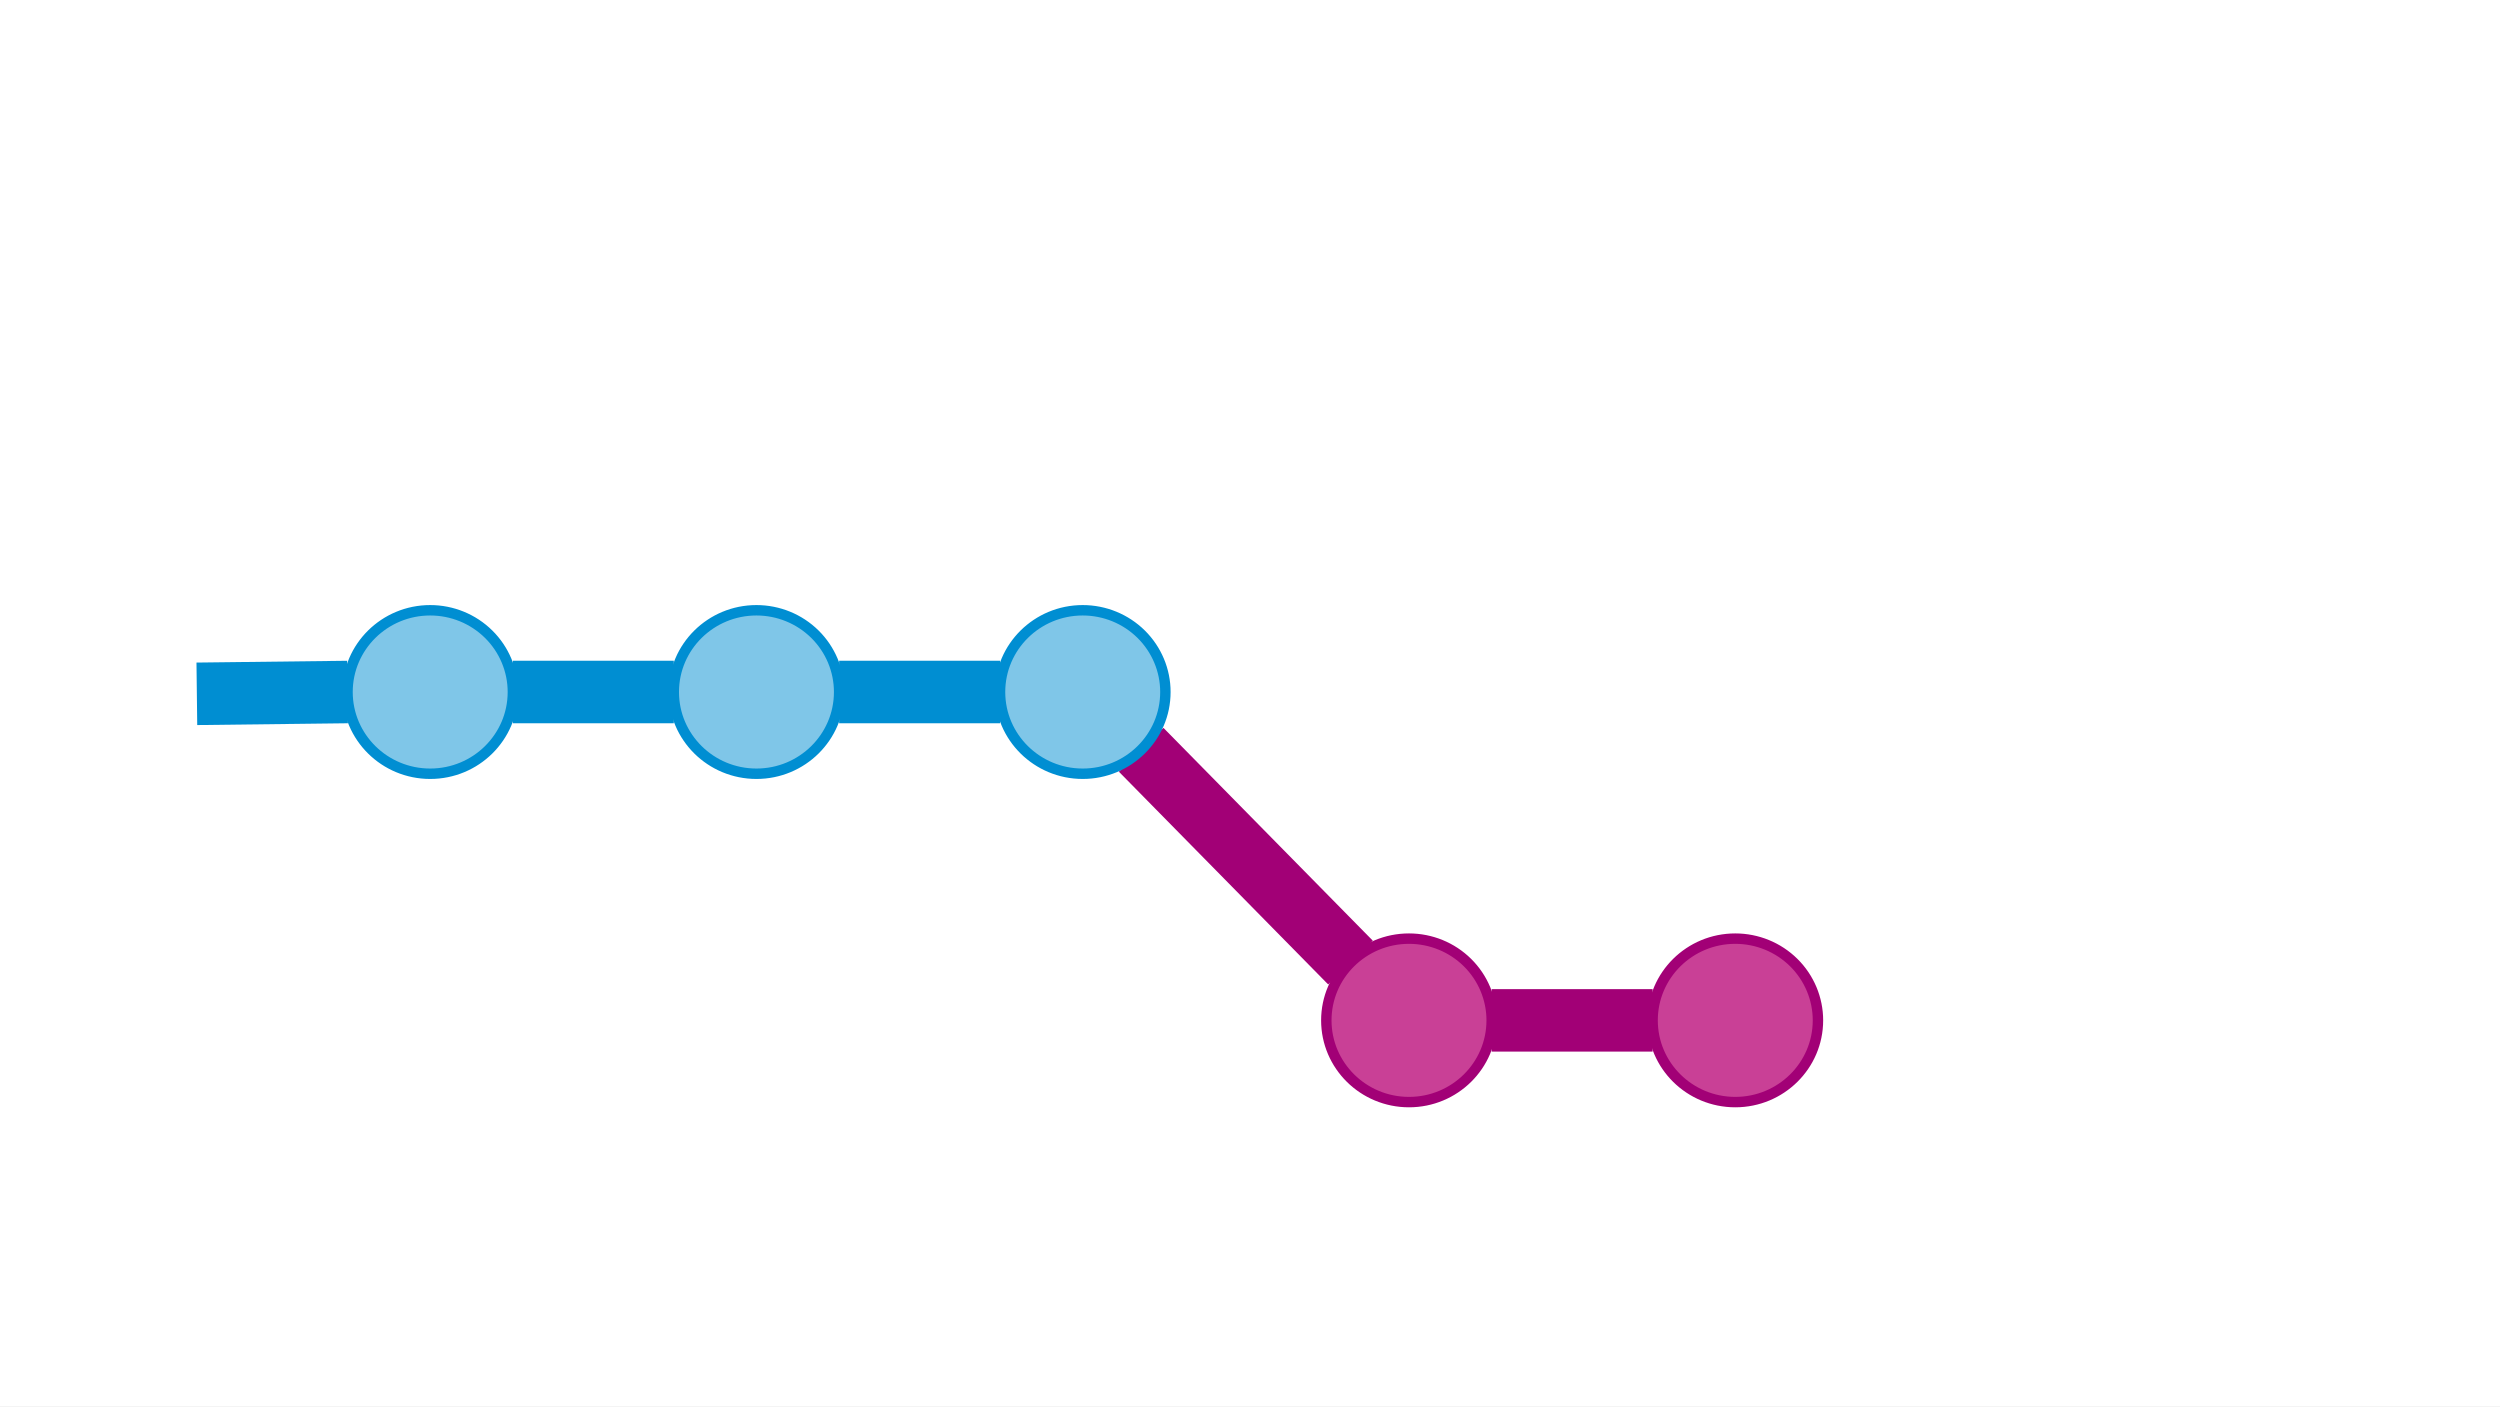
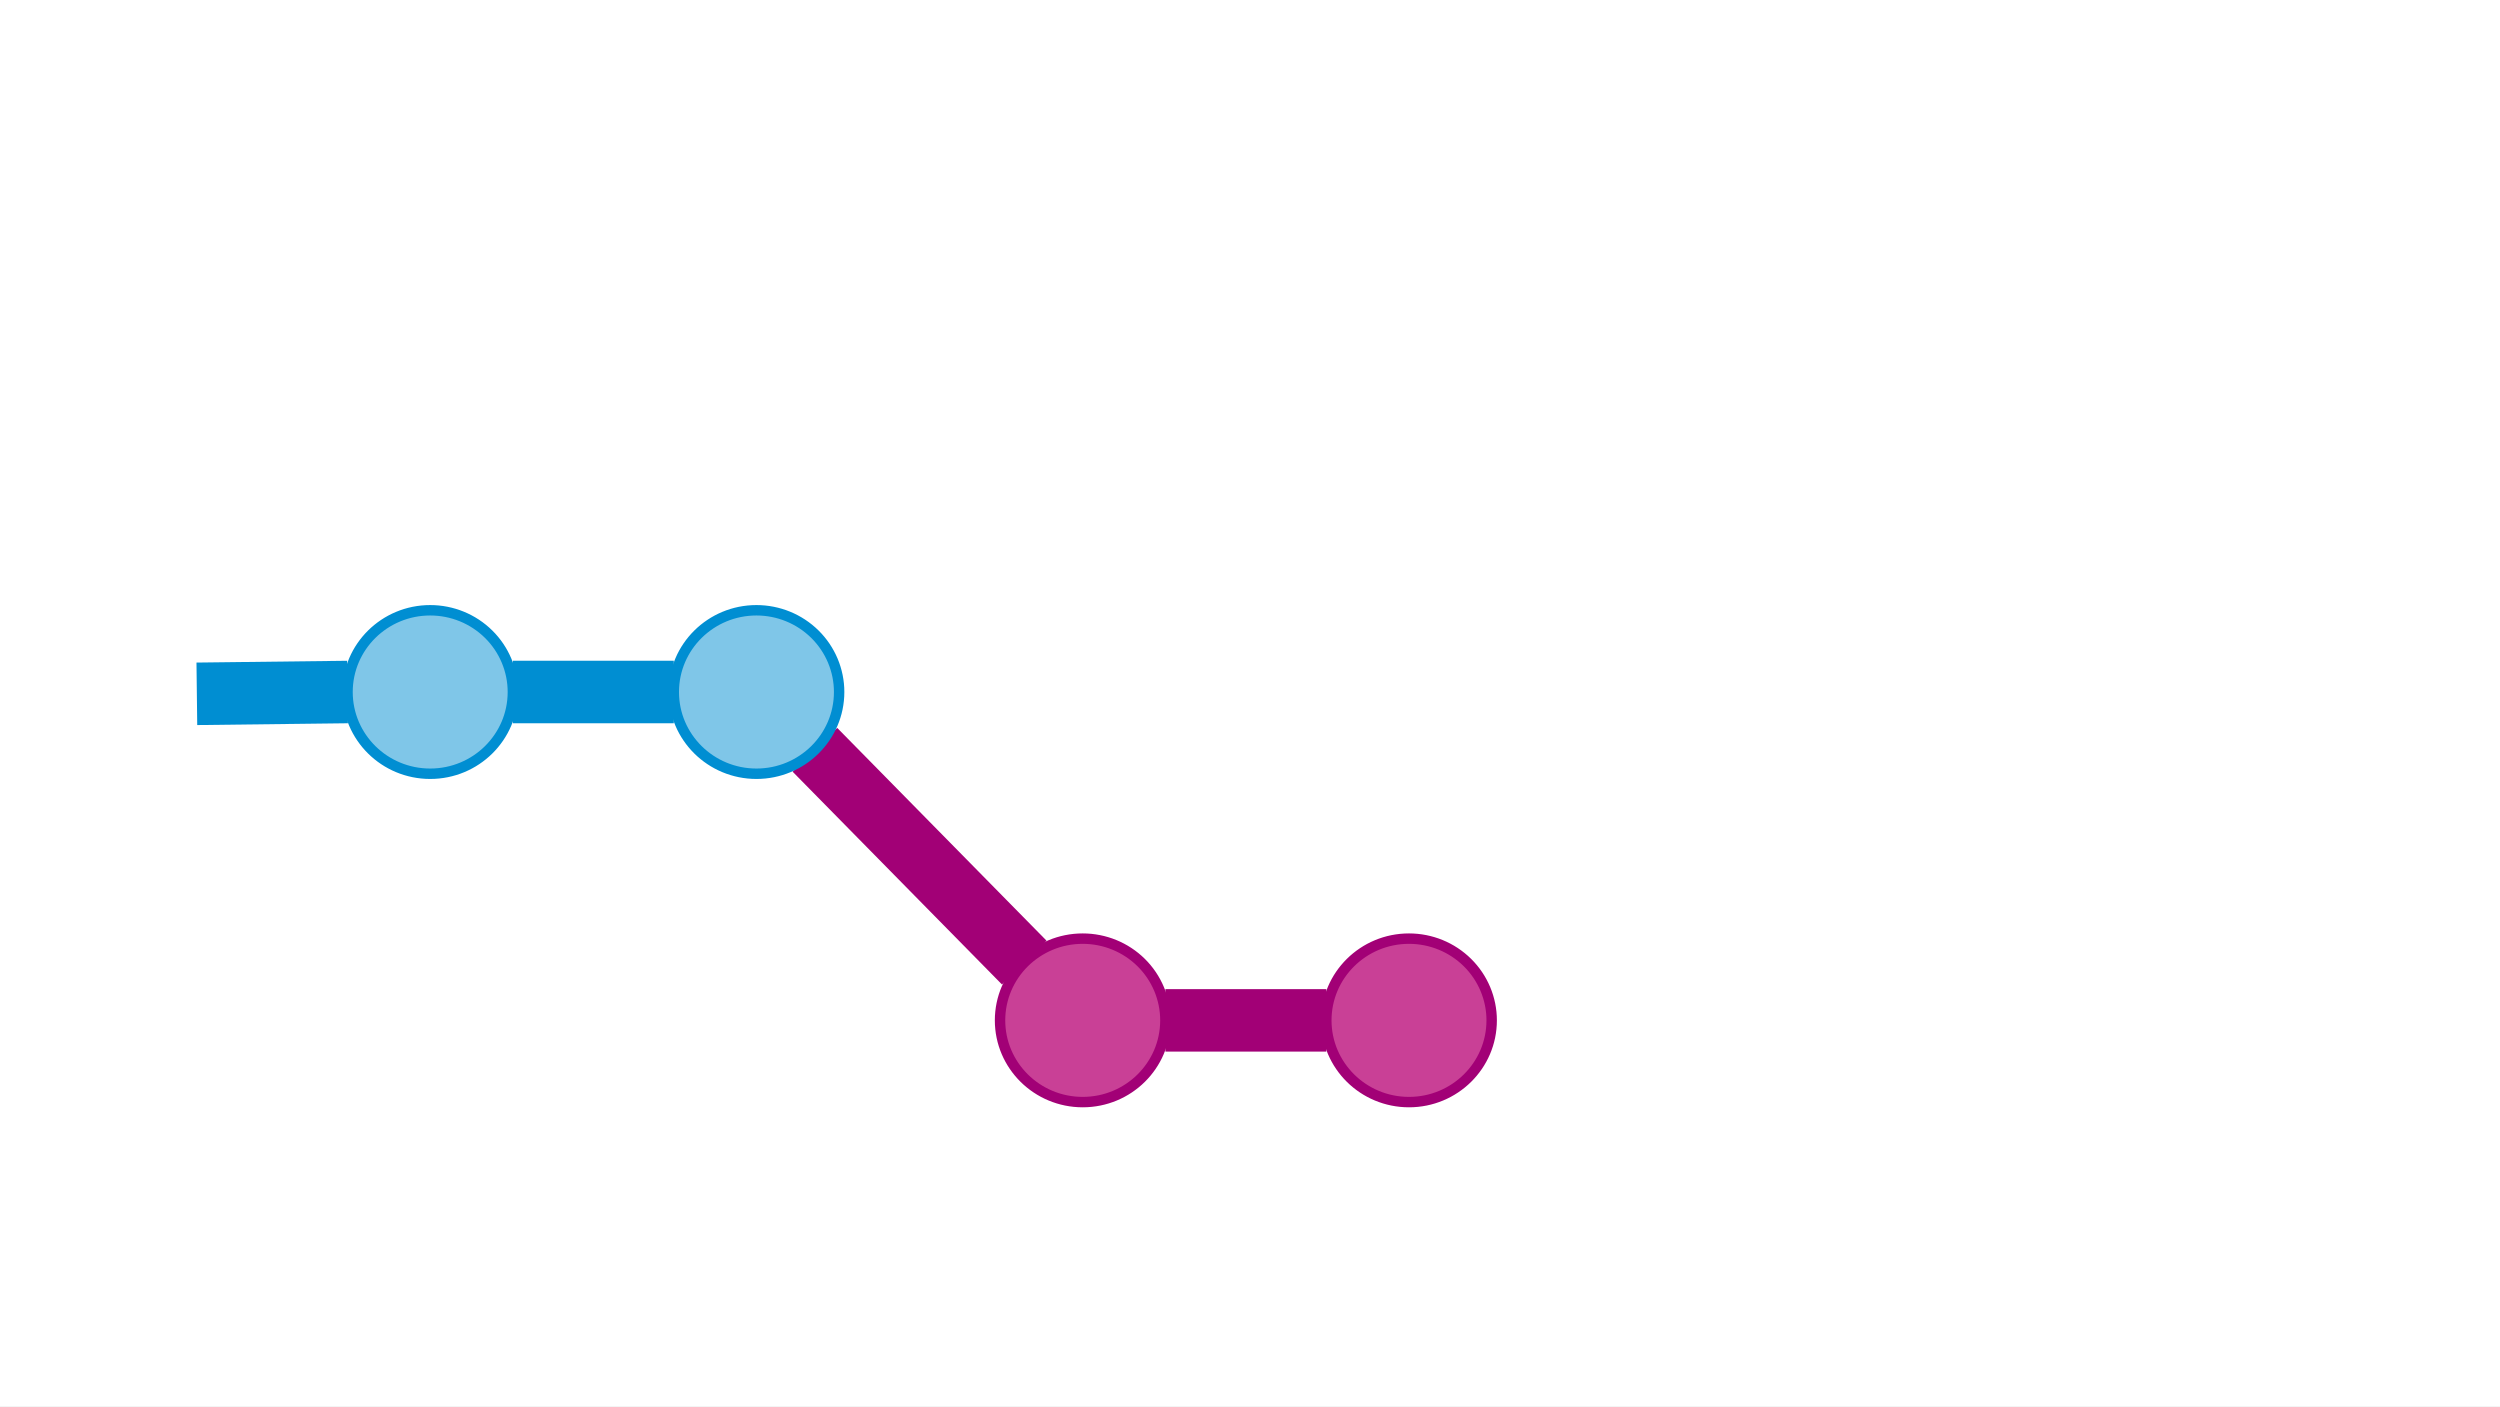
<svg xmlns="http://www.w3.org/2000/svg" version="1.1" viewBox="0.0 0.0 960.0 540.0" fill="none" stroke="none" stroke-linecap="square" stroke-miterlimit="10">
-   <clipPath id="g60828e1527_0_70.0">
+   <clipPath id="g60828e1527_0_114.0">
    <path d="m0 0l960.0 0l0 540.0l-960.0 0l0 -540.0z" clip-rule="nonzero" />
  </clipPath>
-   <g clip-path="url(#g60828e1527_0_70.0)">
+   <g clip-path="url(#g60828e1527_0_114.0)">
    <path fill="#ffffff" d="m0 0l960.0 0l0 540.0l-960.0 0z" fill-rule="evenodd" />
-     <path fill="#000000" fill-opacity="0.0" d="m438.213 287.925l80.378 81.701" fill-rule="evenodd" />
-     <path stroke="#a20076" stroke-width="24.0" stroke-linejoin="round" stroke-linecap="butt" d="m438.213 287.925l80.378 81.701" fill-rule="evenodd" />
+     <path fill="#000000" fill-opacity="0.0" d="m312.93 287.925l80.378 81.701" fill-rule="evenodd" />
+     <path stroke="#a20076" stroke-width="24.0" stroke-linejoin="round" stroke-linecap="butt" d="m312.93 287.925l80.378 81.701" fill-rule="evenodd" />
    <path fill="#7fc6e8" d="m133.449 265.732l0 0c0 -17.334 14.214 -31.386 31.748 -31.386l0 0c8.42 0 16.495 3.307 22.449 9.193c5.954 5.886 9.299 13.869 9.299 22.193l0 0c0 17.334 -14.214 31.386 -31.748 31.386l0 0c-17.534 0 -31.748 -14.052 -31.748 -31.386z" fill-rule="evenodd" />
    <path stroke="#008ed2" stroke-width="4.0" stroke-linejoin="round" stroke-linecap="butt" d="m133.449 265.732l0 0c0 -17.334 14.214 -31.386 31.748 -31.386l0 0c8.42 0 16.495 3.307 22.449 9.193c5.954 5.886 9.299 13.869 9.299 22.193l0 0c0 17.334 -14.214 31.386 -31.748 31.386l0 0c-17.534 0 -31.748 -14.052 -31.748 -31.386z" fill-rule="evenodd" />
    <path fill="#7fc6e8" d="m258.732 265.732l0 0c0 -17.334 14.214 -31.386 31.748 -31.386l0 0c8.42 0 16.495 3.307 22.449 9.193c5.954 5.886 9.299 13.869 9.299 22.193l0 0c0 17.334 -14.214 31.386 -31.748 31.386l0 0c-17.534 0 -31.748 -14.052 -31.748 -31.386z" fill-rule="evenodd" />
    <path stroke="#008ed2" stroke-width="4.0" stroke-linejoin="round" stroke-linecap="butt" d="m258.732 265.732l0 0c0 -17.334 14.214 -31.386 31.748 -31.386l0 0c8.42 0 16.495 3.307 22.449 9.193c5.954 5.886 9.299 13.869 9.299 22.193l0 0c0 17.334 -14.214 31.386 -31.748 31.386l0 0c-17.534 0 -31.748 -14.052 -31.748 -31.386z" fill-rule="evenodd" />
    <path fill="#000000" fill-opacity="0.0" d="m196.945 265.732l61.795 0" fill-rule="evenodd" />
    <path stroke="#008ed2" stroke-width="24.0" stroke-linejoin="round" stroke-linecap="butt" d="m196.945 265.732l61.795 0" fill-rule="evenodd" />
-     <path fill="#7fc6e8" d="m384.016 265.732l0 0c0 -17.334 14.214 -31.386 31.748 -31.386l0 0c8.42 0 16.495 3.307 22.449 9.193c5.954 5.886 9.299 13.869 9.299 22.193l0 0c0 17.334 -14.214 31.386 -31.748 31.386l0 0c-17.534 0 -31.748 -14.052 -31.748 -31.386z" fill-rule="evenodd" />
-     <path stroke="#008ed2" stroke-width="4.0" stroke-linejoin="round" stroke-linecap="butt" d="m384.016 265.732l0 0c0 -17.334 14.214 -31.386 31.748 -31.386l0 0c8.42 0 16.495 3.307 22.449 9.193c5.954 5.886 9.299 13.869 9.299 22.193l0 0c0 17.334 -14.214 31.386 -31.748 31.386l0 0c-17.534 0 -31.748 -14.052 -31.748 -31.386z" fill-rule="evenodd" />
-     <path fill="#000000" fill-opacity="0.0" d="m322.228 265.732l61.795 0" fill-rule="evenodd" />
-     <path stroke="#008ed2" stroke-width="24.0" stroke-linejoin="round" stroke-linecap="butt" d="m322.228 265.732l61.795 0" fill-rule="evenodd" />
    <path fill="#000000" fill-opacity="0.0" d="m75.591 266.425l57.858 -0.693" fill-rule="evenodd" />
    <path stroke="#008ed2" stroke-width="24.0" stroke-linejoin="round" stroke-linecap="butt" d="m75.591 266.425l57.858 -0.693" fill-rule="evenodd" />
+     <path fill="#c94096" d="m384.016 391.819l0 0c0 -17.334 14.214 -31.386 31.748 -31.386l0 0c8.42 0 16.495 3.307 22.449 9.193c5.954 5.886 9.299 13.869 9.299 22.193l0 0c0 17.334 -14.214 31.386 -31.748 31.386l0 0c-17.534 0 -31.748 -14.052 -31.748 -31.386z" fill-rule="evenodd" />
+     <path stroke="#a20076" stroke-width="4.0" stroke-linejoin="round" stroke-linecap="butt" d="m384.016 391.819l0 0c0 -17.334 14.214 -31.386 31.748 -31.386l0 0c8.42 0 16.495 3.307 22.449 9.193c5.954 5.886 9.299 13.869 9.299 22.193l0 0c0 17.334 -14.214 31.386 -31.748 31.386l0 0c-17.534 0 -31.748 -14.052 -31.748 -31.386z" fill-rule="evenodd" />
    <path fill="#c94096" d="m509.307 391.819l0 0c0 -17.334 14.214 -31.386 31.748 -31.386l0 0c8.42 0 16.495 3.307 22.449 9.193c5.954 5.886 9.299 13.869 9.299 22.193l0 0c0 17.334 -14.214 31.386 -31.748 31.386l0 0c-17.534 0 -31.748 -14.052 -31.748 -31.386z" fill-rule="evenodd" />
    <path stroke="#a20076" stroke-width="4.0" stroke-linejoin="round" stroke-linecap="butt" d="m509.307 391.819l0 0c0 -17.334 14.214 -31.386 31.748 -31.386l0 0c8.42 0 16.495 3.307 22.449 9.193c5.954 5.886 9.299 13.869 9.299 22.193l0 0c0 17.334 -14.214 31.386 -31.748 31.386l0 0c-17.534 0 -31.748 -14.052 -31.748 -31.386z" fill-rule="evenodd" />
-     <path fill="#c94096" d="m634.598 391.819l0 0c0 -17.334 14.214 -31.386 31.748 -31.386l0 0c8.42 0 16.495 3.307 22.449 9.193c5.954 5.886 9.299 13.869 9.299 22.193l0 0c0 17.334 -14.214 31.386 -31.748 31.386l0 0c-17.534 0 -31.748 -14.052 -31.748 -31.386z" fill-rule="evenodd" />
-     <path stroke="#a20076" stroke-width="4.0" stroke-linejoin="round" stroke-linecap="butt" d="m634.598 391.819l0 0c0 -17.334 14.214 -31.386 31.748 -31.386l0 0c8.42 0 16.495 3.307 22.449 9.193c5.954 5.886 9.299 13.869 9.299 22.193l0 0c0 17.334 -14.214 31.386 -31.748 31.386l0 0c-17.534 0 -31.748 -14.052 -31.748 -31.386z" fill-rule="evenodd" />
-     <path fill="#000000" fill-opacity="0.0" d="m572.803 391.819l61.795 0" fill-rule="evenodd" />
-     <path stroke="#a20076" stroke-width="24.0" stroke-linejoin="round" stroke-linecap="butt" d="m572.803 391.819l61.795 0" fill-rule="evenodd" />
+     <path fill="#000000" fill-opacity="0.0" d="m447.512 391.819l61.795 0" fill-rule="evenodd" />
+     <path stroke="#a20076" stroke-width="24.0" stroke-linejoin="round" stroke-linecap="butt" d="m447.512 391.819l61.795 0" fill-rule="evenodd" />
  </g>
</svg>
